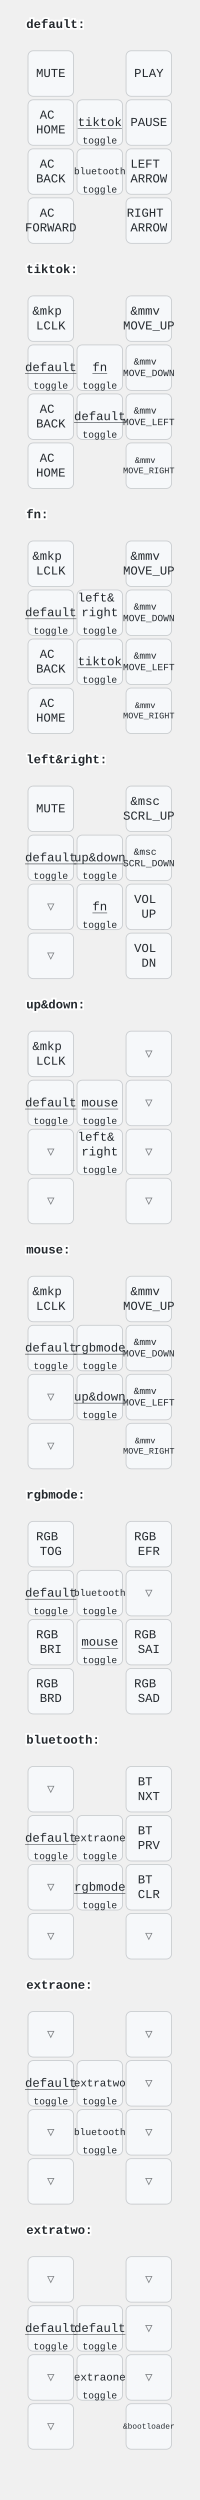
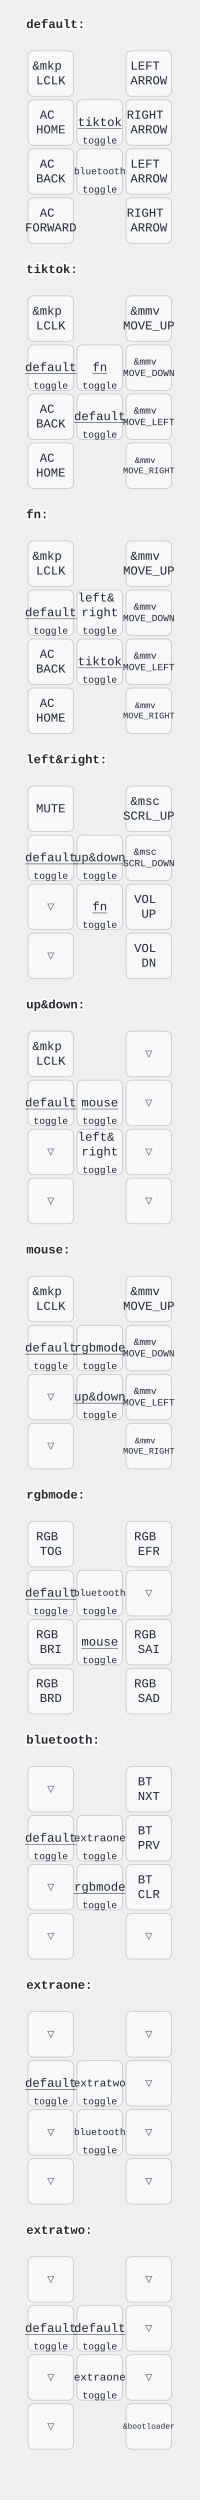
<svg xmlns="http://www.w3.org/2000/svg" width="228" height="2856" viewBox="0 0 228 2856" class="keymap">
  <style>/* inherit to force styles through use tags */
svg path {
    fill: inherit;
}

/* font and background color specifications */
svg.keymap {
    font-family: SFMono-Regular,Consolas,Liberation Mono,Menlo,monospace;
    font-size: 14px;
    font-kerning: normal;
    text-rendering: optimizeLegibility;
    fill: #24292e;
}

/* default key styling */
rect.key {
    fill: #f6f8fa;
}

rect.key, rect.combo {
    stroke: #c9cccf;
    stroke-width: 1;
}

/* default key side styling, only used is draw_key_sides is set */
rect.side {
    filter: brightness(90%);
}

/* color accent for combo boxes */
rect.combo, rect.combo-separate {
    fill: #cdf;
}

/* color accent for held keys */
rect.held, rect.combo.held {
    fill: #fdd;
}

/* color accent for ghost (optional) keys */
rect.ghost, rect.combo.ghost {
    stroke-dasharray: 4, 4;
    stroke-width: 2;
}

text {
    text-anchor: middle;
    dominant-baseline: middle;
}

/* styling for layer labels */
text.label {
    font-weight: bold;
    text-anchor: start;
    stroke: white;
    stroke-width: 4;
    paint-order: stroke;
}

/* styling for optional footer */
text.footer {
    text-anchor: end;
    dominant-baseline: auto;
    stroke: white;
    stroke-width: 4;
    paint-order: stroke;
}

/* styling for combo tap, and key non-tap label text */
text.combo, text.hold, text.shifted, text.left, text.right {
    font-size: 11px;
}

text.hold {
    text-anchor: middle;
    dominant-baseline: auto;
}

text.shifted {
    text-anchor: middle;
    dominant-baseline: hanging;
}

text.left {
    text-anchor: start;
}

text.right {
    text-anchor: end;
}

text.layer-activator {
    text-decoration: underline;
}

/* styling for hold/shifted label text in combo box */
text.combo.hold, text.combo.shifted, text.combo.left, text.combo.right {
    font-size: 8px;
}

/* lighter symbol for transparent keys */
text.trans {
    fill: #7b7e81;
}

/* styling for combo dendrons */
path.combo {
    stroke-width: 1;
    stroke: gray;
    fill: none;
}

/* Start Tabler Icons Cleanup */
/* cannot use height/width with glyphs */
.icon-tabler &gt; path {
    fill: inherit;
    stroke: inherit;
    stroke-width: 2;
}
/* hide tabler's default box */
.icon-tabler &gt; path[stroke="none"][fill="none"] {
    visibility: hidden;
}
/* End Tabler Icons Cleanup */
</style>
  <g transform="translate(30, 0)" class="layer-default">
    <text x="0" y="28" class="label" id="default">default:</text>
    <g transform="translate(0, 56)">
      <g transform="translate(28, 28)" class="key keypos-0">
        <rect rx="6" ry="6" x="-26" y="-26" width="52" height="52" class="key" />
-         <text x="0" y="0" class="key tap">MUTE</text>
+         <text x="0" y="0" class="key tap">
+           <tspan x="0" dy="-0.6em">&amp;mkp</tspan>
+           <tspan x="0" dy="1.2em">LCLK</tspan>
+         </text>
      </g>
      <g transform="translate(140, 28)" class="key keypos-1">
        <rect rx="6" ry="6" x="-26" y="-26" width="52" height="52" class="key" />
-         <text x="0" y="0" class="key tap">PLAY</text>
+         <text x="0" y="0" class="key tap">
+           <tspan x="0" dy="-0.6em">LEFT</tspan>
+           <tspan x="0" dy="1.2em">ARROW</tspan>
+         </text>
      </g>
      <g transform="translate(28, 84)" class="key keypos-2">
        <rect rx="6" ry="6" x="-26" y="-26" width="52" height="52" class="key" />
        <text x="0" y="0" class="key tap">
          <tspan x="0" dy="-0.6em">AC</tspan>
          <tspan x="0" dy="1.2em">HOME</tspan>
        </text>
      </g>
      <g transform="translate(84, 84)" class="key keypos-3">
        <rect rx="6" ry="6" x="-26" y="-26" width="52" height="52" class="key" />
        <a href="#tiktok">
          <text x="0" y="0" class="key tap layer-activator">tiktok</text>
        </a>
        <text x="0" y="24" class="key hold">toggle</text>
      </g>
      <g transform="translate(140, 84)" class="key keypos-4">
        <rect rx="6" ry="6" x="-26" y="-26" width="52" height="52" class="key" />
-         <text x="0" y="0" class="key tap">PAUSE</text>
+         <text x="0" y="0" class="key tap">
+           <tspan x="0" dy="-0.6em">RIGHT</tspan>
+           <tspan x="0" dy="1.2em">ARROW</tspan>
+         </text>
      </g>
      <g transform="translate(28, 140)" class="key keypos-5">
        <rect rx="6" ry="6" x="-26" y="-26" width="52" height="52" class="key" />
        <text x="0" y="0" class="key tap">
          <tspan x="0" dy="-0.6em">AC</tspan>
          <tspan x="0" dy="1.2em">BACK</tspan>
        </text>
      </g>
      <g transform="translate(84, 140)" class="key keypos-6">
        <rect rx="6" ry="6" x="-26" y="-26" width="52" height="52" class="key" />
        <a href="#bluetooth">
          <text x="0" y="0" class="key tap layer-activator">
            <tspan style="font-size: 78%">bluetooth</tspan>
          </text>
        </a>
        <text x="0" y="24" class="key hold">toggle</text>
      </g>
      <g transform="translate(140, 140)" class="key keypos-7">
        <rect rx="6" ry="6" x="-26" y="-26" width="52" height="52" class="key" />
        <text x="0" y="0" class="key tap">
          <tspan x="0" dy="-0.6em">LEFT</tspan>
          <tspan x="0" dy="1.2em">ARROW</tspan>
        </text>
      </g>
      <g transform="translate(28, 196)" class="key keypos-8">
        <rect rx="6" ry="6" x="-26" y="-26" width="52" height="52" class="key" />
        <text x="0" y="0" class="key tap">
          <tspan x="0" dy="-0.6em">AC</tspan>
          <tspan x="0" dy="1.2em">FORWARD</tspan>
        </text>
      </g>
      <g transform="translate(140, 196)" class="key keypos-9">
        <rect rx="6" ry="6" x="-26" y="-26" width="52" height="52" class="key" />
        <text x="0" y="0" class="key tap">
          <tspan x="0" dy="-0.6em">RIGHT</tspan>
          <tspan x="0" dy="1.2em">ARROW</tspan>
        </text>
      </g>
    </g>
  </g>
  <g transform="translate(30, 280)" class="layer-tiktok">
    <text x="0" y="28" class="label" id="tiktok">tiktok:</text>
    <g transform="translate(0, 56)">
      <g transform="translate(28, 28)" class="key keypos-0">
        <rect rx="6" ry="6" x="-26" y="-26" width="52" height="52" class="key" />
        <text x="0" y="0" class="key tap">
          <tspan x="0" dy="-0.6em">&amp;mkp</tspan>
          <tspan x="0" dy="1.2em">LCLK</tspan>
        </text>
      </g>
      <g transform="translate(140, 28)" class="key keypos-1">
        <rect rx="6" ry="6" x="-26" y="-26" width="52" height="52" class="key" />
        <text x="0" y="0" class="key tap">
          <tspan x="0" dy="-0.6em">&amp;mmv</tspan>
          <tspan x="0" dy="1.2em">MOVE_UP</tspan>
        </text>
      </g>
      <g transform="translate(28, 84)" class="key keypos-2">
        <rect rx="6" ry="6" x="-26" y="-26" width="52" height="52" class="key" />
        <a href="#default">
          <text x="0" y="0" class="key tap layer-activator">default</text>
        </a>
        <text x="0" y="24" class="key hold">toggle</text>
      </g>
      <g transform="translate(84, 84)" class="key keypos-3">
        <rect rx="6" ry="6" x="-26" y="-26" width="52" height="52" class="key" />
        <a href="#fn">
          <text x="0" y="0" class="key tap layer-activator">fn</text>
        </a>
        <text x="0" y="24" class="key hold">toggle</text>
      </g>
      <g transform="translate(140, 84)" class="key keypos-4">
        <rect rx="6" ry="6" x="-26" y="-26" width="52" height="52" class="key" />
        <text x="0" y="0" class="key tap">
          <tspan x="0" dy="-0.6em" style="font-size: 78%">&amp;mmv</tspan>
          <tspan x="0" dy="1.2em" style="font-size: 78%">MOVE_DOWN</tspan>
        </text>
      </g>
      <g transform="translate(28, 140)" class="key keypos-5">
        <rect rx="6" ry="6" x="-26" y="-26" width="52" height="52" class="key" />
        <text x="0" y="0" class="key tap">
          <tspan x="0" dy="-0.6em">AC</tspan>
          <tspan x="0" dy="1.2em">BACK</tspan>
        </text>
      </g>
      <g transform="translate(84, 140)" class="key keypos-6">
        <rect rx="6" ry="6" x="-26" y="-26" width="52" height="52" class="key" />
        <a href="#default">
          <text x="0" y="0" class="key tap layer-activator">default</text>
        </a>
        <text x="0" y="24" class="key hold">toggle</text>
      </g>
      <g transform="translate(140, 140)" class="key keypos-7">
        <rect rx="6" ry="6" x="-26" y="-26" width="52" height="52" class="key" />
        <text x="0" y="0" class="key tap">
          <tspan x="0" dy="-0.6em" style="font-size: 78%">&amp;mmv</tspan>
          <tspan x="0" dy="1.2em" style="font-size: 78%">MOVE_LEFT</tspan>
        </text>
      </g>
      <g transform="translate(28, 196)" class="key keypos-8">
        <rect rx="6" ry="6" x="-26" y="-26" width="52" height="52" class="key" />
        <text x="0" y="0" class="key tap">
          <tspan x="0" dy="-0.6em">AC</tspan>
          <tspan x="0" dy="1.2em">HOME</tspan>
        </text>
      </g>
      <g transform="translate(140, 196)" class="key keypos-9">
        <rect rx="6" ry="6" x="-26" y="-26" width="52" height="52" class="key" />
        <text x="0" y="0" class="key tap">
          <tspan x="0" dy="-0.6em" style="font-size: 70%">&amp;mmv</tspan>
          <tspan x="0" dy="1.2em" style="font-size: 70%">MOVE_RIGHT</tspan>
        </text>
      </g>
    </g>
  </g>
  <g transform="translate(30, 560)" class="layer-fn">
    <text x="0" y="28" class="label" id="fn">fn:</text>
    <g transform="translate(0, 56)">
      <g transform="translate(28, 28)" class="key keypos-0">
        <rect rx="6" ry="6" x="-26" y="-26" width="52" height="52" class="key" />
        <text x="0" y="0" class="key tap">
          <tspan x="0" dy="-0.6em">&amp;mkp</tspan>
          <tspan x="0" dy="1.2em">LCLK</tspan>
        </text>
      </g>
      <g transform="translate(140, 28)" class="key keypos-1">
        <rect rx="6" ry="6" x="-26" y="-26" width="52" height="52" class="key" />
        <text x="0" y="0" class="key tap">
          <tspan x="0" dy="-0.6em">&amp;mmv</tspan>
          <tspan x="0" dy="1.2em">MOVE_UP</tspan>
        </text>
      </g>
      <g transform="translate(28, 84)" class="key keypos-2">
        <rect rx="6" ry="6" x="-26" y="-26" width="52" height="52" class="key" />
        <a href="#default">
          <text x="0" y="0" class="key tap layer-activator">default</text>
        </a>
        <text x="0" y="24" class="key hold">toggle</text>
      </g>
      <g transform="translate(84, 84)" class="key keypos-3">
        <rect rx="6" ry="6" x="-26" y="-26" width="52" height="52" class="key" />
        <text x="0" y="0" class="key tap">
          <tspan x="0" dy="-1.2em">left&amp;</tspan>
          <tspan x="0" dy="1.2em">right</tspan>
        </text>
        <text x="0" y="24" class="key hold">toggle</text>
      </g>
      <g transform="translate(140, 84)" class="key keypos-4">
        <rect rx="6" ry="6" x="-26" y="-26" width="52" height="52" class="key" />
        <text x="0" y="0" class="key tap">
          <tspan x="0" dy="-0.6em" style="font-size: 78%">&amp;mmv</tspan>
          <tspan x="0" dy="1.2em" style="font-size: 78%">MOVE_DOWN</tspan>
        </text>
      </g>
      <g transform="translate(28, 140)" class="key keypos-5">
        <rect rx="6" ry="6" x="-26" y="-26" width="52" height="52" class="key" />
        <text x="0" y="0" class="key tap">
          <tspan x="0" dy="-0.6em">AC</tspan>
          <tspan x="0" dy="1.2em">BACK</tspan>
        </text>
      </g>
      <g transform="translate(84, 140)" class="key keypos-6">
        <rect rx="6" ry="6" x="-26" y="-26" width="52" height="52" class="key" />
        <a href="#tiktok">
          <text x="0" y="0" class="key tap layer-activator">tiktok</text>
        </a>
        <text x="0" y="24" class="key hold">toggle</text>
      </g>
      <g transform="translate(140, 140)" class="key keypos-7">
        <rect rx="6" ry="6" x="-26" y="-26" width="52" height="52" class="key" />
        <text x="0" y="0" class="key tap">
          <tspan x="0" dy="-0.6em" style="font-size: 78%">&amp;mmv</tspan>
          <tspan x="0" dy="1.2em" style="font-size: 78%">MOVE_LEFT</tspan>
        </text>
      </g>
      <g transform="translate(28, 196)" class="key keypos-8">
        <rect rx="6" ry="6" x="-26" y="-26" width="52" height="52" class="key" />
        <text x="0" y="0" class="key tap">
          <tspan x="0" dy="-0.6em">AC</tspan>
          <tspan x="0" dy="1.2em">HOME</tspan>
        </text>
      </g>
      <g transform="translate(140, 196)" class="key keypos-9">
        <rect rx="6" ry="6" x="-26" y="-26" width="52" height="52" class="key" />
        <text x="0" y="0" class="key tap">
          <tspan x="0" dy="-0.6em" style="font-size: 70%">&amp;mmv</tspan>
          <tspan x="0" dy="1.2em" style="font-size: 70%">MOVE_RIGHT</tspan>
        </text>
      </g>
    </g>
  </g>
  <g transform="translate(30, 840)" class="layer-left&amp;right">
    <text x="0" y="28" class="label" id="leftright">left&amp;right:</text>
    <g transform="translate(0, 56)">
      <g transform="translate(28, 28)" class="key keypos-0">
        <rect rx="6" ry="6" x="-26" y="-26" width="52" height="52" class="key" />
        <text x="0" y="0" class="key tap">MUTE</text>
      </g>
      <g transform="translate(140, 28)" class="key keypos-1">
        <rect rx="6" ry="6" x="-26" y="-26" width="52" height="52" class="key" />
        <text x="0" y="0" class="key tap">
          <tspan x="0" dy="-0.6em">&amp;msc</tspan>
          <tspan x="0" dy="1.2em">SCRL_UP</tspan>
        </text>
      </g>
      <g transform="translate(28, 84)" class="key keypos-2">
        <rect rx="6" ry="6" x="-26" y="-26" width="52" height="52" class="key" />
        <a href="#default">
          <text x="0" y="0" class="key tap layer-activator">default</text>
        </a>
        <text x="0" y="24" class="key hold">toggle</text>
      </g>
      <g transform="translate(84, 84)" class="key keypos-3">
        <rect rx="6" ry="6" x="-26" y="-26" width="52" height="52" class="key" />
        <a href="#updown">
          <text x="0" y="0" class="key tap layer-activator">up&amp;down</text>
        </a>
        <text x="0" y="24" class="key hold">toggle</text>
      </g>
      <g transform="translate(140, 84)" class="key keypos-4">
        <rect rx="6" ry="6" x="-26" y="-26" width="52" height="52" class="key" />
        <text x="0" y="0" class="key tap">
          <tspan x="0" dy="-0.6em" style="font-size: 78%">&amp;msc</tspan>
          <tspan x="0" dy="1.2em" style="font-size: 78%">SCRL_DOWN</tspan>
        </text>
      </g>
      <g transform="translate(28, 140)" class="key trans keypos-5">
        <rect rx="6" ry="6" x="-26" y="-26" width="52" height="52" class="key trans" />
        <text x="0" y="0" class="key trans tap">▽</text>
      </g>
      <g transform="translate(84, 140)" class="key keypos-6">
        <rect rx="6" ry="6" x="-26" y="-26" width="52" height="52" class="key" />
        <a href="#fn">
          <text x="0" y="0" class="key tap layer-activator">fn</text>
        </a>
        <text x="0" y="24" class="key hold">toggle</text>
      </g>
      <g transform="translate(140, 140)" class="key keypos-7">
        <rect rx="6" ry="6" x="-26" y="-26" width="52" height="52" class="key" />
        <text x="0" y="0" class="key tap">
          <tspan x="0" dy="-0.6em">VOL</tspan>
          <tspan x="0" dy="1.2em">UP</tspan>
        </text>
      </g>
      <g transform="translate(28, 196)" class="key trans keypos-8">
        <rect rx="6" ry="6" x="-26" y="-26" width="52" height="52" class="key trans" />
        <text x="0" y="0" class="key trans tap">▽</text>
      </g>
      <g transform="translate(140, 196)" class="key keypos-9">
        <rect rx="6" ry="6" x="-26" y="-26" width="52" height="52" class="key" />
        <text x="0" y="0" class="key tap">
          <tspan x="0" dy="-0.6em">VOL</tspan>
          <tspan x="0" dy="1.2em">DN</tspan>
        </text>
      </g>
    </g>
  </g>
  <g transform="translate(30, 1120)" class="layer-up&amp;down">
    <text x="0" y="28" class="label" id="updown">up&amp;down:</text>
    <g transform="translate(0, 56)">
      <g transform="translate(28, 28)" class="key keypos-0">
        <rect rx="6" ry="6" x="-26" y="-26" width="52" height="52" class="key" />
        <text x="0" y="0" class="key tap">
          <tspan x="0" dy="-0.6em">&amp;mkp</tspan>
          <tspan x="0" dy="1.2em">LCLK</tspan>
        </text>
      </g>
      <g transform="translate(140, 28)" class="key trans keypos-1">
        <rect rx="6" ry="6" x="-26" y="-26" width="52" height="52" class="key trans" />
        <text x="0" y="0" class="key trans tap">▽</text>
      </g>
      <g transform="translate(28, 84)" class="key keypos-2">
        <rect rx="6" ry="6" x="-26" y="-26" width="52" height="52" class="key" />
        <a href="#default">
          <text x="0" y="0" class="key tap layer-activator">default</text>
        </a>
        <text x="0" y="24" class="key hold">toggle</text>
      </g>
      <g transform="translate(84, 84)" class="key keypos-3">
        <rect rx="6" ry="6" x="-26" y="-26" width="52" height="52" class="key" />
        <a href="#mouse">
          <text x="0" y="0" class="key tap layer-activator">mouse</text>
        </a>
        <text x="0" y="24" class="key hold">toggle</text>
      </g>
      <g transform="translate(140, 84)" class="key trans keypos-4">
        <rect rx="6" ry="6" x="-26" y="-26" width="52" height="52" class="key trans" />
        <text x="0" y="0" class="key trans tap">▽</text>
      </g>
      <g transform="translate(28, 140)" class="key trans keypos-5">
        <rect rx="6" ry="6" x="-26" y="-26" width="52" height="52" class="key trans" />
        <text x="0" y="0" class="key trans tap">▽</text>
      </g>
      <g transform="translate(84, 140)" class="key keypos-6">
        <rect rx="6" ry="6" x="-26" y="-26" width="52" height="52" class="key" />
        <text x="0" y="0" class="key tap">
          <tspan x="0" dy="-1.2em">left&amp;</tspan>
          <tspan x="0" dy="1.2em">right</tspan>
        </text>
        <text x="0" y="24" class="key hold">toggle</text>
      </g>
      <g transform="translate(140, 140)" class="key trans keypos-7">
        <rect rx="6" ry="6" x="-26" y="-26" width="52" height="52" class="key trans" />
        <text x="0" y="0" class="key trans tap">▽</text>
      </g>
      <g transform="translate(28, 196)" class="key trans keypos-8">
        <rect rx="6" ry="6" x="-26" y="-26" width="52" height="52" class="key trans" />
        <text x="0" y="0" class="key trans tap">▽</text>
      </g>
      <g transform="translate(140, 196)" class="key trans keypos-9">
        <rect rx="6" ry="6" x="-26" y="-26" width="52" height="52" class="key trans" />
        <text x="0" y="0" class="key trans tap">▽</text>
      </g>
    </g>
  </g>
  <g transform="translate(30, 1400)" class="layer-mouse">
    <text x="0" y="28" class="label" id="mouse">mouse:</text>
    <g transform="translate(0, 56)">
      <g transform="translate(28, 28)" class="key keypos-0">
        <rect rx="6" ry="6" x="-26" y="-26" width="52" height="52" class="key" />
        <text x="0" y="0" class="key tap">
          <tspan x="0" dy="-0.6em">&amp;mkp</tspan>
          <tspan x="0" dy="1.2em">LCLK</tspan>
        </text>
      </g>
      <g transform="translate(140, 28)" class="key keypos-1">
        <rect rx="6" ry="6" x="-26" y="-26" width="52" height="52" class="key" />
        <text x="0" y="0" class="key tap">
          <tspan x="0" dy="-0.6em">&amp;mmv</tspan>
          <tspan x="0" dy="1.2em">MOVE_UP</tspan>
        </text>
      </g>
      <g transform="translate(28, 84)" class="key keypos-2">
        <rect rx="6" ry="6" x="-26" y="-26" width="52" height="52" class="key" />
        <a href="#default">
          <text x="0" y="0" class="key tap layer-activator">default</text>
        </a>
        <text x="0" y="24" class="key hold">toggle</text>
      </g>
      <g transform="translate(84, 84)" class="key keypos-3">
        <rect rx="6" ry="6" x="-26" y="-26" width="52" height="52" class="key" />
        <a href="#rgbmode">
          <text x="0" y="0" class="key tap layer-activator">rgbmode</text>
        </a>
        <text x="0" y="24" class="key hold">toggle</text>
      </g>
      <g transform="translate(140, 84)" class="key keypos-4">
        <rect rx="6" ry="6" x="-26" y="-26" width="52" height="52" class="key" />
        <text x="0" y="0" class="key tap">
          <tspan x="0" dy="-0.6em" style="font-size: 78%">&amp;mmv</tspan>
          <tspan x="0" dy="1.2em" style="font-size: 78%">MOVE_DOWN</tspan>
        </text>
      </g>
      <g transform="translate(28, 140)" class="key trans keypos-5">
        <rect rx="6" ry="6" x="-26" y="-26" width="52" height="52" class="key trans" />
        <text x="0" y="0" class="key trans tap">▽</text>
      </g>
      <g transform="translate(84, 140)" class="key keypos-6">
        <rect rx="6" ry="6" x="-26" y="-26" width="52" height="52" class="key" />
        <a href="#updown">
          <text x="0" y="0" class="key tap layer-activator">up&amp;down</text>
        </a>
        <text x="0" y="24" class="key hold">toggle</text>
      </g>
      <g transform="translate(140, 140)" class="key keypos-7">
        <rect rx="6" ry="6" x="-26" y="-26" width="52" height="52" class="key" />
        <text x="0" y="0" class="key tap">
          <tspan x="0" dy="-0.6em" style="font-size: 78%">&amp;mmv</tspan>
          <tspan x="0" dy="1.2em" style="font-size: 78%">MOVE_LEFT</tspan>
        </text>
      </g>
      <g transform="translate(28, 196)" class="key trans keypos-8">
        <rect rx="6" ry="6" x="-26" y="-26" width="52" height="52" class="key trans" />
        <text x="0" y="0" class="key trans tap">▽</text>
      </g>
      <g transform="translate(140, 196)" class="key keypos-9">
        <rect rx="6" ry="6" x="-26" y="-26" width="52" height="52" class="key" />
        <text x="0" y="0" class="key tap">
          <tspan x="0" dy="-0.6em" style="font-size: 70%">&amp;mmv</tspan>
          <tspan x="0" dy="1.2em" style="font-size: 70%">MOVE_RIGHT</tspan>
        </text>
      </g>
    </g>
  </g>
  <g transform="translate(30, 1680)" class="layer-rgbmode">
    <text x="0" y="28" class="label" id="rgbmode">rgbmode:</text>
    <g transform="translate(0, 56)">
      <g transform="translate(28, 28)" class="key keypos-0">
        <rect rx="6" ry="6" x="-26" y="-26" width="52" height="52" class="key" />
        <text x="0" y="0" class="key tap">
          <tspan x="0" dy="-0.6em">RGB</tspan>
          <tspan x="0" dy="1.2em">TOG</tspan>
        </text>
      </g>
      <g transform="translate(140, 28)" class="key keypos-1">
        <rect rx="6" ry="6" x="-26" y="-26" width="52" height="52" class="key" />
        <text x="0" y="0" class="key tap">
          <tspan x="0" dy="-0.6em">RGB</tspan>
          <tspan x="0" dy="1.2em">EFR</tspan>
        </text>
      </g>
      <g transform="translate(28, 84)" class="key keypos-2">
        <rect rx="6" ry="6" x="-26" y="-26" width="52" height="52" class="key" />
        <a href="#default">
          <text x="0" y="0" class="key tap layer-activator">default</text>
        </a>
        <text x="0" y="24" class="key hold">toggle</text>
      </g>
      <g transform="translate(84, 84)" class="key keypos-3">
        <rect rx="6" ry="6" x="-26" y="-26" width="52" height="52" class="key" />
        <a href="#bluetooth">
          <text x="0" y="0" class="key tap layer-activator">
            <tspan style="font-size: 78%">bluetooth</tspan>
          </text>
        </a>
        <text x="0" y="24" class="key hold">toggle</text>
      </g>
      <g transform="translate(140, 84)" class="key trans keypos-4">
        <rect rx="6" ry="6" x="-26" y="-26" width="52" height="52" class="key trans" />
        <text x="0" y="0" class="key trans tap">▽</text>
      </g>
      <g transform="translate(28, 140)" class="key keypos-5">
        <rect rx="6" ry="6" x="-26" y="-26" width="52" height="52" class="key" />
        <text x="0" y="0" class="key tap">
          <tspan x="0" dy="-0.6em">RGB</tspan>
          <tspan x="0" dy="1.2em">BRI</tspan>
        </text>
      </g>
      <g transform="translate(84, 140)" class="key keypos-6">
        <rect rx="6" ry="6" x="-26" y="-26" width="52" height="52" class="key" />
        <a href="#mouse">
          <text x="0" y="0" class="key tap layer-activator">mouse</text>
        </a>
        <text x="0" y="24" class="key hold">toggle</text>
      </g>
      <g transform="translate(140, 140)" class="key keypos-7">
        <rect rx="6" ry="6" x="-26" y="-26" width="52" height="52" class="key" />
        <text x="0" y="0" class="key tap">
          <tspan x="0" dy="-0.6em">RGB</tspan>
          <tspan x="0" dy="1.2em">SAI</tspan>
        </text>
      </g>
      <g transform="translate(28, 196)" class="key keypos-8">
        <rect rx="6" ry="6" x="-26" y="-26" width="52" height="52" class="key" />
        <text x="0" y="0" class="key tap">
          <tspan x="0" dy="-0.6em">RGB</tspan>
          <tspan x="0" dy="1.2em">BRD</tspan>
        </text>
      </g>
      <g transform="translate(140, 196)" class="key keypos-9">
        <rect rx="6" ry="6" x="-26" y="-26" width="52" height="52" class="key" />
        <text x="0" y="0" class="key tap">
          <tspan x="0" dy="-0.6em">RGB</tspan>
          <tspan x="0" dy="1.2em">SAD</tspan>
        </text>
      </g>
    </g>
  </g>
  <g transform="translate(30, 1960)" class="layer-bluetooth">
    <text x="0" y="28" class="label" id="bluetooth">bluetooth:</text>
    <g transform="translate(0, 56)">
      <g transform="translate(28, 28)" class="key trans keypos-0">
        <rect rx="6" ry="6" x="-26" y="-26" width="52" height="52" class="key trans" />
        <text x="0" y="0" class="key trans tap">▽</text>
      </g>
      <g transform="translate(140, 28)" class="key keypos-1">
        <rect rx="6" ry="6" x="-26" y="-26" width="52" height="52" class="key" />
        <text x="0" y="0" class="key tap">
          <tspan x="0" dy="-0.6em">BT</tspan>
          <tspan x="0" dy="1.2em">NXT</tspan>
        </text>
      </g>
      <g transform="translate(28, 84)" class="key keypos-2">
        <rect rx="6" ry="6" x="-26" y="-26" width="52" height="52" class="key" />
        <a href="#default">
          <text x="0" y="0" class="key tap layer-activator">default</text>
        </a>
        <text x="0" y="24" class="key hold">toggle</text>
      </g>
      <g transform="translate(84, 84)" class="key keypos-3">
        <rect rx="6" ry="6" x="-26" y="-26" width="52" height="52" class="key" />
        <a href="#extraone">
          <text x="0" y="0" class="key tap layer-activator">
            <tspan style="font-size: 88%">extraone</tspan>
          </text>
        </a>
        <text x="0" y="24" class="key hold">toggle</text>
      </g>
      <g transform="translate(140, 84)" class="key keypos-4">
        <rect rx="6" ry="6" x="-26" y="-26" width="52" height="52" class="key" />
        <text x="0" y="0" class="key tap">
          <tspan x="0" dy="-0.6em">BT</tspan>
          <tspan x="0" dy="1.2em">PRV</tspan>
        </text>
      </g>
      <g transform="translate(28, 140)" class="key trans keypos-5">
        <rect rx="6" ry="6" x="-26" y="-26" width="52" height="52" class="key trans" />
        <text x="0" y="0" class="key trans tap">▽</text>
      </g>
      <g transform="translate(84, 140)" class="key keypos-6">
        <rect rx="6" ry="6" x="-26" y="-26" width="52" height="52" class="key" />
        <a href="#rgbmode">
          <text x="0" y="0" class="key tap layer-activator">rgbmode</text>
        </a>
        <text x="0" y="24" class="key hold">toggle</text>
      </g>
      <g transform="translate(140, 140)" class="key keypos-7">
        <rect rx="6" ry="6" x="-26" y="-26" width="52" height="52" class="key" />
        <text x="0" y="0" class="key tap">
          <tspan x="0" dy="-0.6em">BT</tspan>
          <tspan x="0" dy="1.2em">CLR</tspan>
        </text>
      </g>
      <g transform="translate(28, 196)" class="key trans keypos-8">
        <rect rx="6" ry="6" x="-26" y="-26" width="52" height="52" class="key trans" />
        <text x="0" y="0" class="key trans tap">▽</text>
      </g>
      <g transform="translate(140, 196)" class="key trans keypos-9">
        <rect rx="6" ry="6" x="-26" y="-26" width="52" height="52" class="key trans" />
        <text x="0" y="0" class="key trans tap">▽</text>
      </g>
    </g>
  </g>
  <g transform="translate(30, 2240)" class="layer-extraone">
    <text x="0" y="28" class="label" id="extraone">extraone:</text>
    <g transform="translate(0, 56)">
      <g transform="translate(28, 28)" class="key trans keypos-0">
        <rect rx="6" ry="6" x="-26" y="-26" width="52" height="52" class="key trans" />
        <text x="0" y="0" class="key trans tap">▽</text>
      </g>
      <g transform="translate(140, 28)" class="key trans keypos-1">
        <rect rx="6" ry="6" x="-26" y="-26" width="52" height="52" class="key trans" />
        <text x="0" y="0" class="key trans tap">▽</text>
      </g>
      <g transform="translate(28, 84)" class="key keypos-2">
        <rect rx="6" ry="6" x="-26" y="-26" width="52" height="52" class="key" />
        <a href="#default">
          <text x="0" y="0" class="key tap layer-activator">default</text>
        </a>
        <text x="0" y="24" class="key hold">toggle</text>
      </g>
      <g transform="translate(84, 84)" class="key keypos-3">
        <rect rx="6" ry="6" x="-26" y="-26" width="52" height="52" class="key" />
        <a href="#extratwo">
          <text x="0" y="0" class="key tap layer-activator">
            <tspan style="font-size: 88%">extratwo</tspan>
          </text>
        </a>
        <text x="0" y="24" class="key hold">toggle</text>
      </g>
      <g transform="translate(140, 84)" class="key trans keypos-4">
        <rect rx="6" ry="6" x="-26" y="-26" width="52" height="52" class="key trans" />
        <text x="0" y="0" class="key trans tap">▽</text>
      </g>
      <g transform="translate(28, 140)" class="key trans keypos-5">
        <rect rx="6" ry="6" x="-26" y="-26" width="52" height="52" class="key trans" />
        <text x="0" y="0" class="key trans tap">▽</text>
      </g>
      <g transform="translate(84, 140)" class="key keypos-6">
        <rect rx="6" ry="6" x="-26" y="-26" width="52" height="52" class="key" />
        <a href="#bluetooth">
          <text x="0" y="0" class="key tap layer-activator">
            <tspan style="font-size: 78%">bluetooth</tspan>
          </text>
        </a>
        <text x="0" y="24" class="key hold">toggle</text>
      </g>
      <g transform="translate(140, 140)" class="key trans keypos-7">
        <rect rx="6" ry="6" x="-26" y="-26" width="52" height="52" class="key trans" />
        <text x="0" y="0" class="key trans tap">▽</text>
      </g>
      <g transform="translate(28, 196)" class="key trans keypos-8">
        <rect rx="6" ry="6" x="-26" y="-26" width="52" height="52" class="key trans" />
        <text x="0" y="0" class="key trans tap">▽</text>
      </g>
      <g transform="translate(140, 196)" class="key trans keypos-9">
        <rect rx="6" ry="6" x="-26" y="-26" width="52" height="52" class="key trans" />
        <text x="0" y="0" class="key trans tap">▽</text>
      </g>
    </g>
  </g>
  <g transform="translate(30, 2520)" class="layer-extratwo">
    <text x="0" y="28" class="label" id="extratwo">extratwo:</text>
    <g transform="translate(0, 56)">
      <g transform="translate(28, 28)" class="key trans keypos-0">
        <rect rx="6" ry="6" x="-26" y="-26" width="52" height="52" class="key trans" />
        <text x="0" y="0" class="key trans tap">▽</text>
      </g>
      <g transform="translate(140, 28)" class="key trans keypos-1">
        <rect rx="6" ry="6" x="-26" y="-26" width="52" height="52" class="key trans" />
        <text x="0" y="0" class="key trans tap">▽</text>
      </g>
      <g transform="translate(28, 84)" class="key keypos-2">
        <rect rx="6" ry="6" x="-26" y="-26" width="52" height="52" class="key" />
        <a href="#default">
          <text x="0" y="0" class="key tap layer-activator">default</text>
        </a>
        <text x="0" y="24" class="key hold">toggle</text>
      </g>
      <g transform="translate(84, 84)" class="key keypos-3">
        <rect rx="6" ry="6" x="-26" y="-26" width="52" height="52" class="key" />
        <a href="#default">
          <text x="0" y="0" class="key tap layer-activator">default</text>
        </a>
        <text x="0" y="24" class="key hold">toggle</text>
      </g>
      <g transform="translate(140, 84)" class="key trans keypos-4">
        <rect rx="6" ry="6" x="-26" y="-26" width="52" height="52" class="key trans" />
        <text x="0" y="0" class="key trans tap">▽</text>
      </g>
      <g transform="translate(28, 140)" class="key trans keypos-5">
        <rect rx="6" ry="6" x="-26" y="-26" width="52" height="52" class="key trans" />
        <text x="0" y="0" class="key trans tap">▽</text>
      </g>
      <g transform="translate(84, 140)" class="key keypos-6">
        <rect rx="6" ry="6" x="-26" y="-26" width="52" height="52" class="key" />
        <a href="#extraone">
          <text x="0" y="0" class="key tap layer-activator">
            <tspan style="font-size: 88%">extraone</tspan>
          </text>
        </a>
        <text x="0" y="24" class="key hold">toggle</text>
      </g>
      <g transform="translate(140, 140)" class="key trans keypos-7">
        <rect rx="6" ry="6" x="-26" y="-26" width="52" height="52" class="key trans" />
        <text x="0" y="0" class="key trans tap">▽</text>
      </g>
      <g transform="translate(28, 196)" class="key trans keypos-8">
        <rect rx="6" ry="6" x="-26" y="-26" width="52" height="52" class="key trans" />
        <text x="0" y="0" class="key trans tap">▽</text>
      </g>
      <g transform="translate(140, 196)" class="key keypos-9">
        <rect rx="6" ry="6" x="-26" y="-26" width="52" height="52" class="key" />
        <text x="0" y="0" class="key tap">
          <tspan style="font-size: 64%">&amp;bootloader</tspan>
        </text>
      </g>
    </g>
  </g>
</svg>
